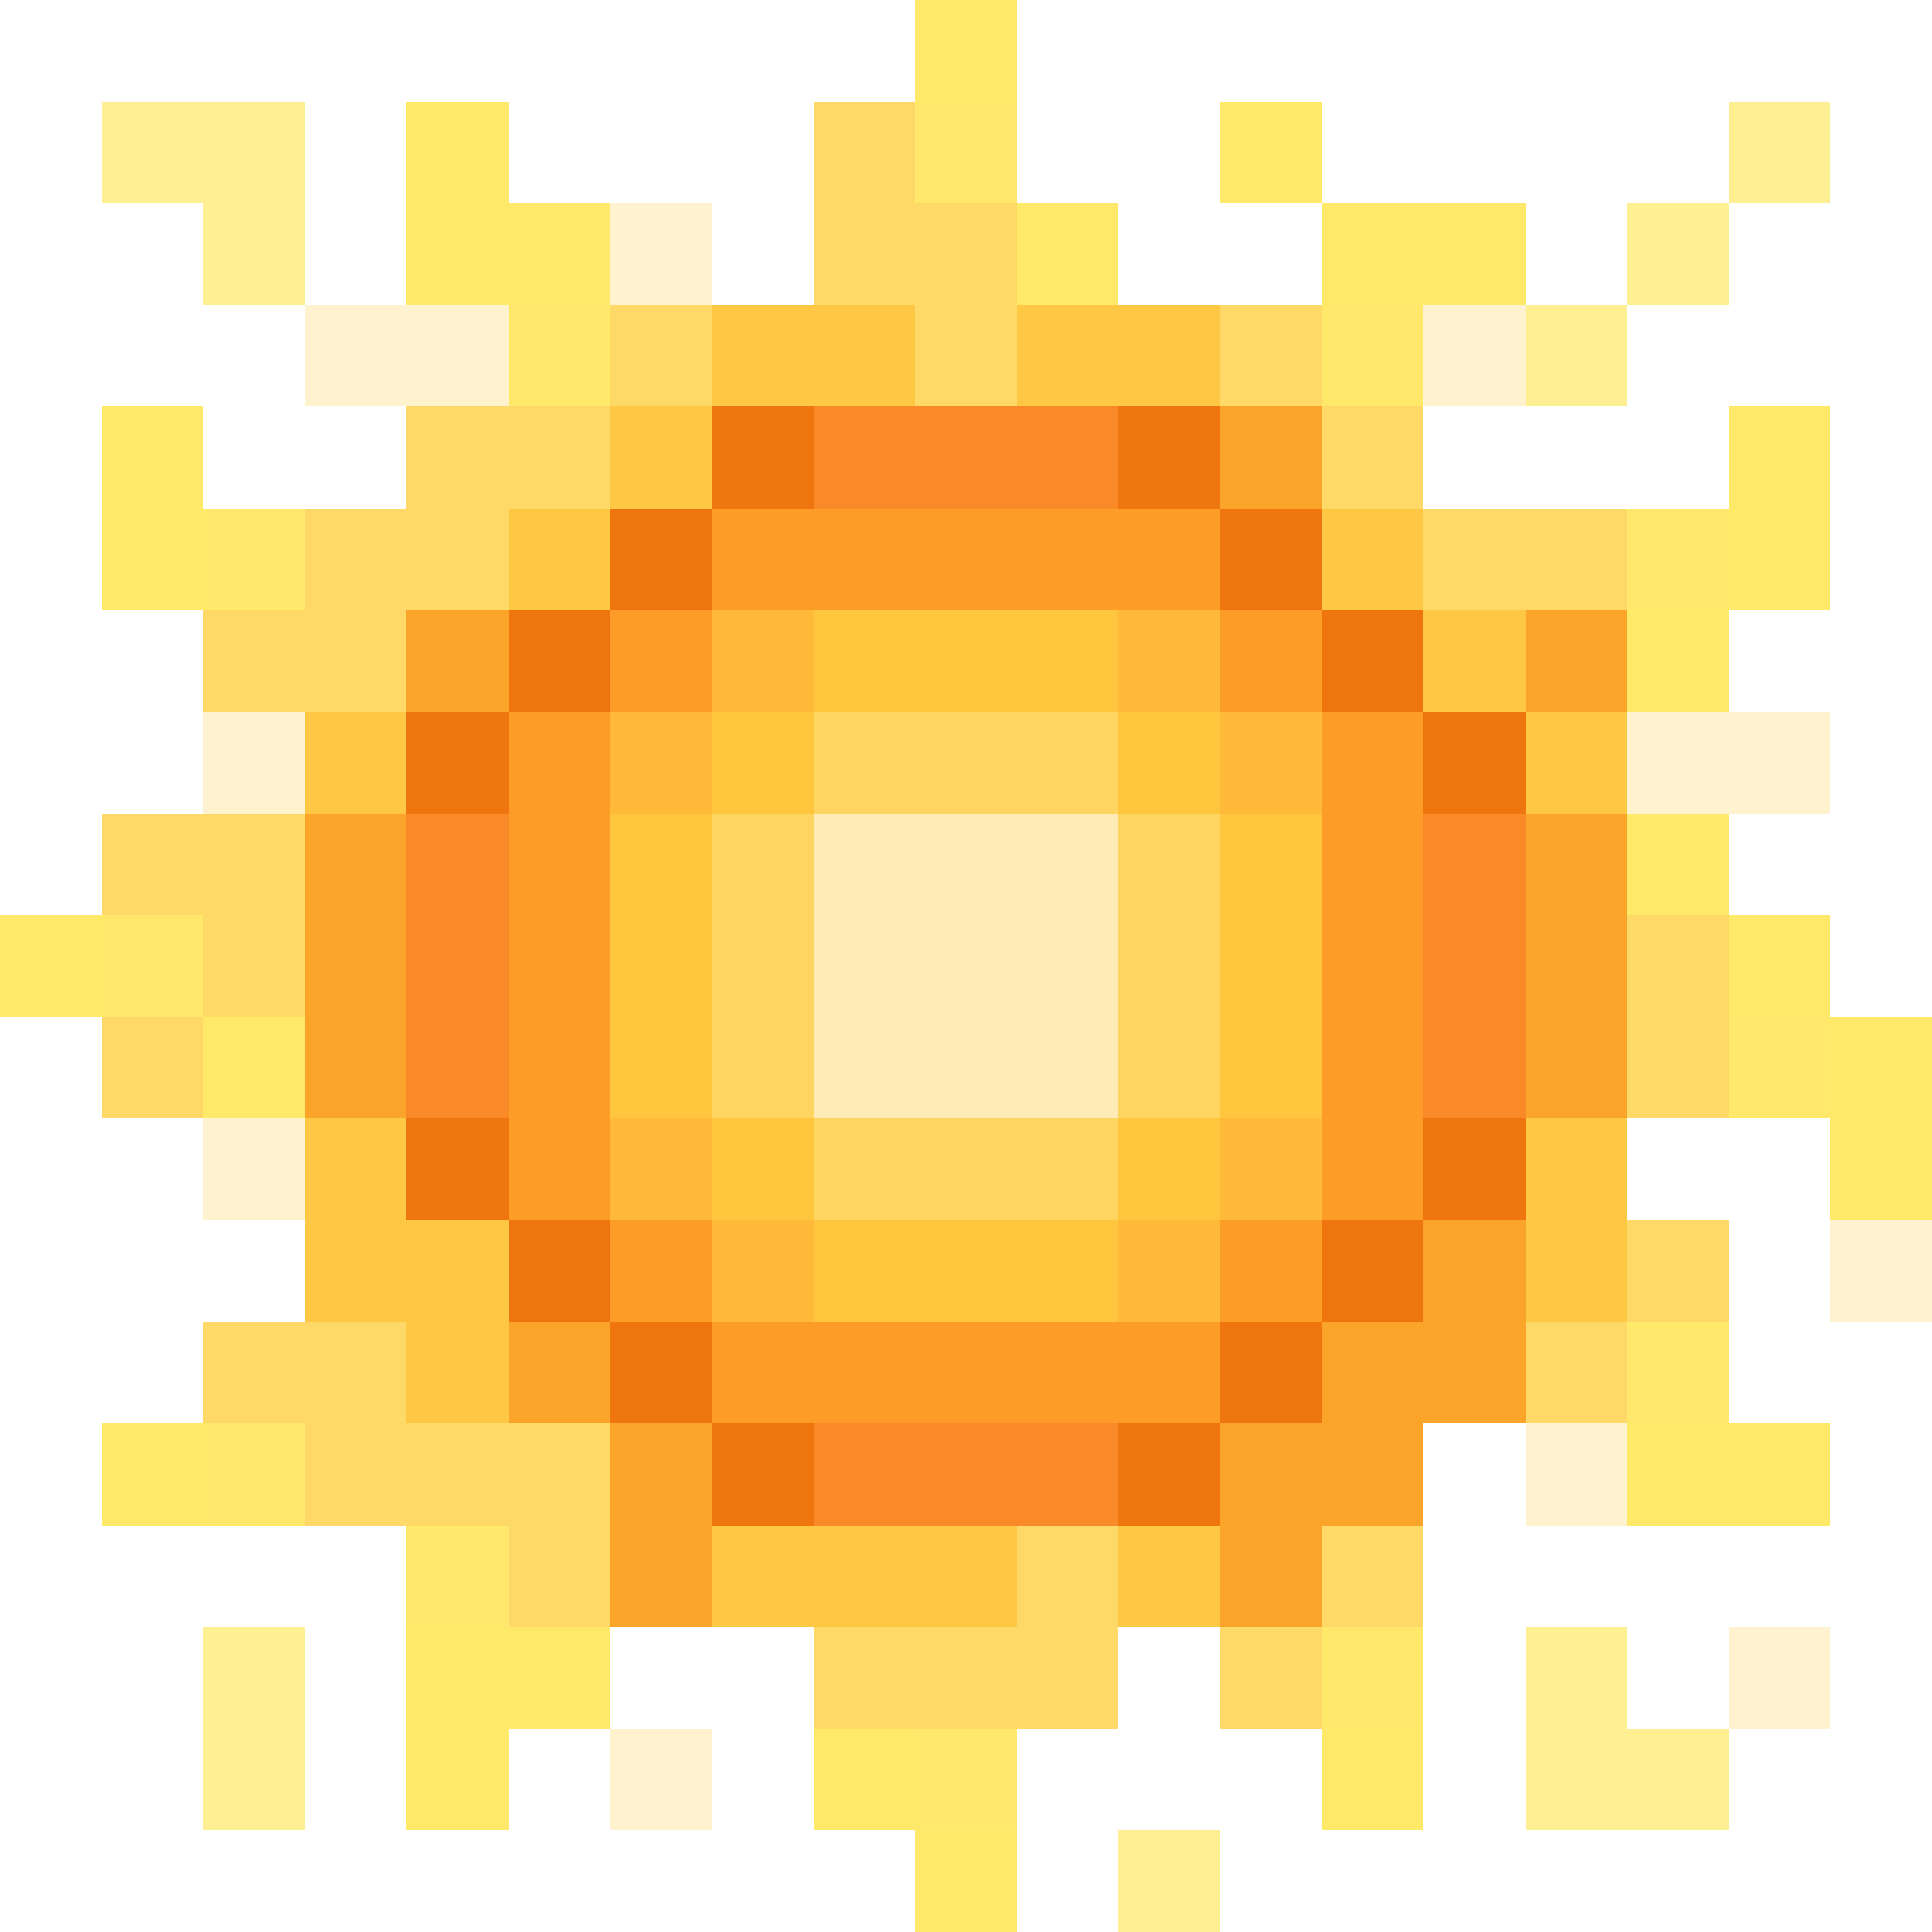
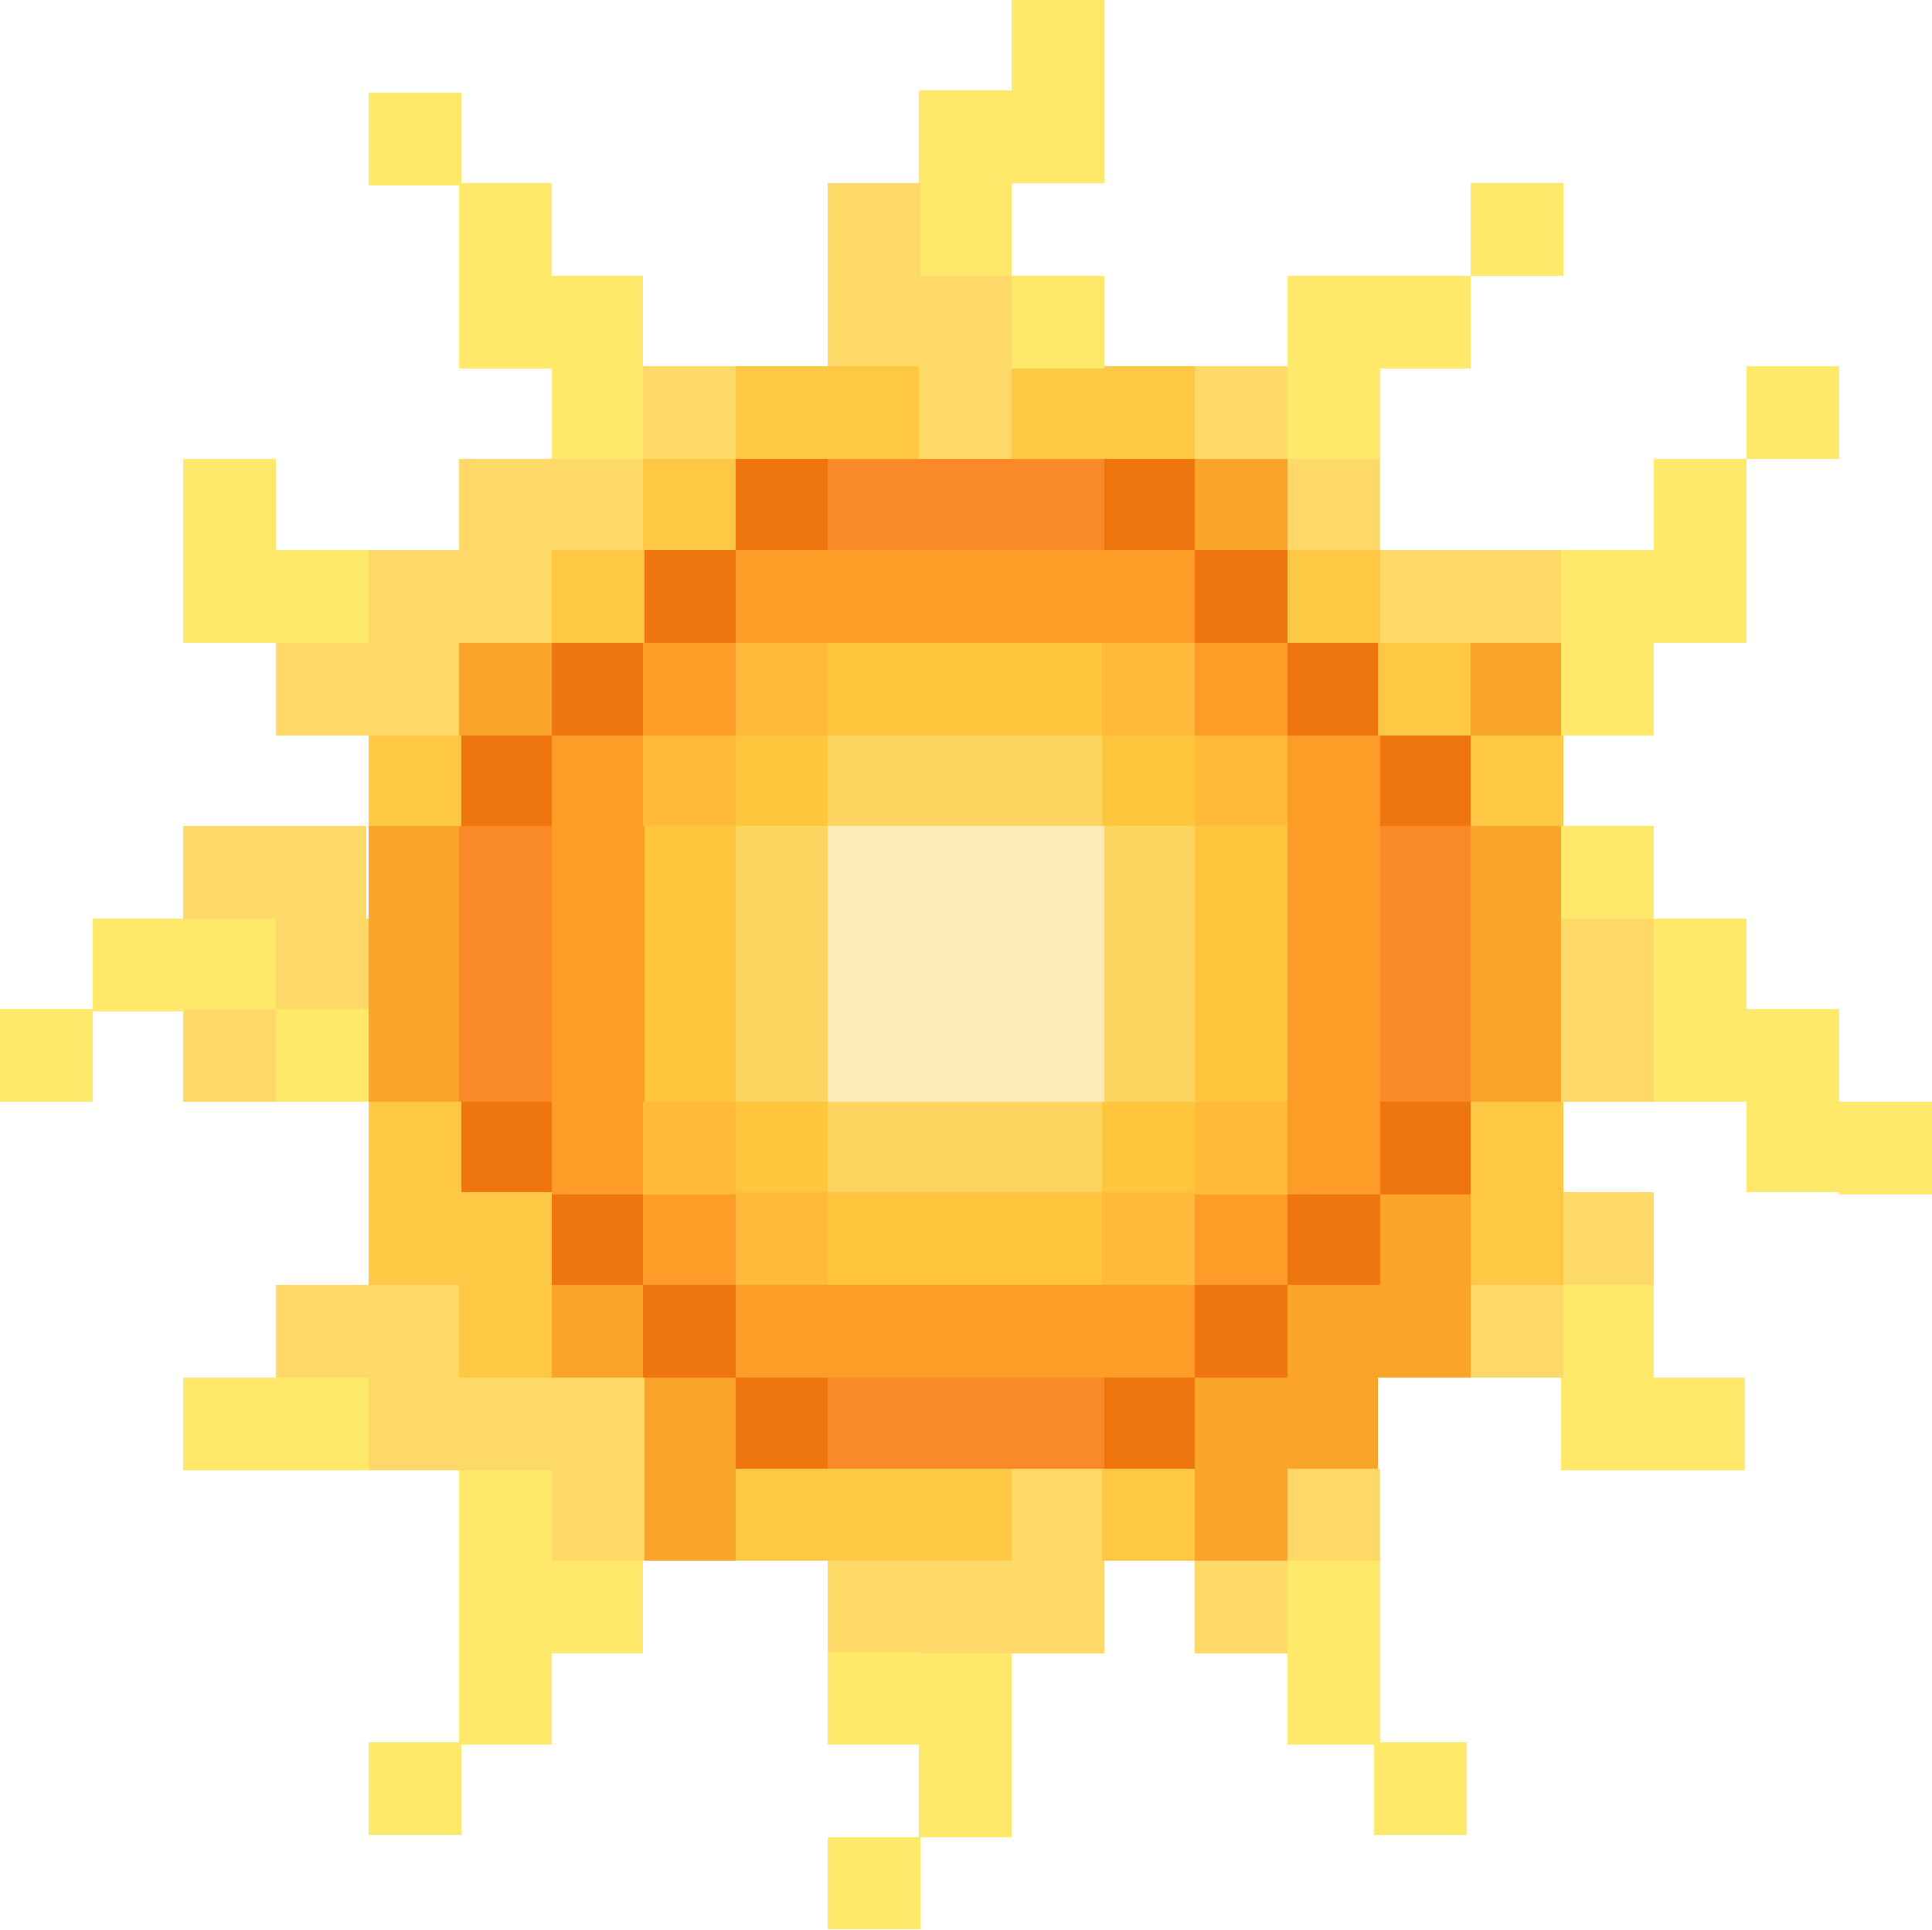
- <svg xmlns="http://www.w3.org/2000/svg" viewBox="0 0 19 19" shape-rendering="crispEdges">
-   <path fill="#fed561" d="M8 7h3v1h-3zM8 11h3v1h-3zM7 8h1v3h-1zM11 8h1v3h-1z" />
-   <path fill="#faa429" d="M12 4h1v1h-1zM12 15h1v1h-1zM4 6h1v1h-1zM15 6h1v1h-1zM15 8h1v3h-1zM3 8h1v3h-1zM14 12h1v1h-1zM5 13h1v1h-1zM13 13h2v1h-2zM6 14h1v2h-1zM12 14h2v1h-2z" />
-   <path fill="#fff2cf" d="M6 2h1v1h-1zM6 17h1v1h-1zM3 3h2v1h-2zM14 3h1v1h-1zM2 7h1v1h-1zM2 11h1v1h-1zM16 7h2v1h-2zM18 12h1v1h-1zM15 14h1v1h-1zM17 16h1v1h-1z" />
-   <path fill="#ffc53c" d="M8 6h3v1h-3zM8 12h3v1h-3zM7 7h1v1h-1zM7 11h1v1h-1zM11 7h1v1h-1zM11 11h1v1h-1zM6 8h1v3h-1zM12 8h1v3h-1z" />
-   <path fill="#ef760e" d="M7 4h1v1h-1zM7 14h1v1h-1zM11 4h1v1h-1zM11 14h1v1h-1zM6 5h1v1h-1zM6 13h1v1h-1zM12 5h1v1h-1zM12 13h1v1h-1zM5 6h1v1h-1zM5 12h1v1h-1zM13 6h1v1h-1zM13 12h1v1h-1zM4 7h1v1h-1zM4 11h1v1h-1zM14 7h1v1h-1zM14 11h1v1h-1z" />
-   <path fill="#feef92" d="M1 1h2v1h-2zM17 1h1v1h-1zM2 2h1v1h-1zM2 16h1v2h-1zM16 2h1v1h-1zM15 3h1v1h-1zM15 16h1v1h-1zM15 17h2v1h-2zM11 18h1v1h-1z" />
-   <path fill="#ffe86a" d="M9 1h1v1h-1zM9 17h1v1h-1zM5 3h1v1h-1zM13 3h1v1h-1zM13 16h1v1h-1zM2 5h1v1h-1zM2 14h1v1h-1zM16 5h1v1h-1zM16 13h1v1h-1zM1 9h1v1h-1zM17 10h1v1h-1zM4 15h1v1h-1z" />
-   <path fill="#fa8a28" d="M8 4h3v1h-3zM8 14h3v1h-3zM4 8h1v3h-1zM14 8h1v3h-1z" />
-   <path fill="#fed967" d="M8 1h1v1h-1zM8 2h2v1h-2zM6 3h1v1h-1zM9 3h1v1h-1zM12 3h1v1h-1zM12 16h1v1h-1zM4 4h2v1h-2zM13 4h1v1h-1zM13 15h1v1h-1zM3 5h2v1h-2zM14 5h2v1h-2zM2 6h2v1h-2zM2 13h2v1h-2zM1 8h2v1h-2zM2 9h1v1h-1zM16 9h1v2h-1zM16 12h1v1h-1zM1 10h1v1h-1zM15 13h1v1h-1zM3 14h3v1h-3zM5 15h1v1h-1zM10 15h1v1h-1zM8 16h3v1h-3z" />
-   <path fill="#ffebb8" d="M8 8h3v3h-3z" />
-   <path fill="#fec844" d="M7 3h2v1h-2zM10 3h2v1h-2zM6 4h1v1h-1zM5 5h1v1h-1zM13 5h1v1h-1zM14 6h1v1h-1zM3 7h1v1h-1zM3 11h1v1h-1zM15 7h1v1h-1zM15 11h1v2h-1zM3 12h2v1h-2zM4 13h1v1h-1zM7 15h3v1h-3zM11 15h1v1h-1z" />
-   <path fill="#fd9c27" d="M7 5h5v1h-5zM7 13h5v1h-5zM6 6h1v1h-1zM6 12h1v1h-1zM12 6h1v1h-1zM12 12h1v1h-1zM5 7h1v5h-1zM13 7h1v5h-1z" />
-   <path fill="#ffba39" d="M7 6h1v1h-1zM7 12h1v1h-1zM11 6h1v1h-1zM11 12h1v1h-1zM6 7h1v1h-1zM6 11h1v1h-1zM12 7h1v1h-1zM12 11h1v1h-1z" />
-   <path fill="#fee969" d="M9 0h1v1h-1zM9 18h1v1h-1zM4 1h1v1h-1zM4 17h1v1h-1zM12 1h1v1h-1zM4 2h2v1h-2zM4 16h2v1h-2zM10 2h1v1h-1zM13 2h2v1h-2zM1 4h1v2h-1zM1 14h1v1h-1zM17 4h1v2h-1zM17 9h1v1h-1zM16 6h1v1h-1zM16 8h1v1h-1zM0 9h1v1h-1zM2 10h1v1h-1zM18 10h1v2h-1zM16 14h2v1h-2zM8 17h1v1h-1zM13 17h1v1h-1z" />
+ <svg xmlns="http://www.w3.org/2000/svg" viewBox="1 1.1 98 97.9" shape-rendering="crispEdges">
+   <g shape-rendering="crispEdges">
+     <g>
+       <path d="M43,38.4h14V43H43V38.4z M43,57h14v4.7H43V57z M38.3,43H43v14h-4.7V43z M56.9,43h4.7v14h-4.7V43z" fill="rgb(254, 213, 97)" />
+       <path d="M61.6,24.4h4.7V29h-4.7V24.4z M61.6,75.6h4.7v4.7h-4.7V75.6z M24.3,33.7H29v4.7h-4.7V33.7z M75.6,33.7h4.7 v4.7h-4.7V33.7z M75.6,43h4.7v14h-4.7V43z M19.7,43h4.7v14h-4.7V43z M70.9,61.6h4.7v4.7h-4.7V61.6z M29,66.3h4.7V71H29V66.3z M66.3,66.3h9.3V71h-9.3V66.3z M33.6,71h4.7v9.3h-4.7V71z M61.6,71h9.3v4.7h-9.3V71z" fill="rgb(250, 164, 41)" />
+       <path d="M43,33.7h14v4.7H43V33.7z M43,61.6h14v4.7H43V61.6z M38.3,38.4H43V43h-4.7V38.4z M38.3,57H43v4.7h-4.7V57z M56.9,38.4h4.7V43h-4.7V38.4z M56.9,57h4.7v4.7h-4.7V57z M33.6,43h4.7v14h-4.7V43z M61.6,43h4.7v14h-4.7V43z" fill="rgb(255, 197, 60)" />
+       <path d="M38.3,24.4H43V29h-4.7V24.4z M38.3,71H43v4.7h-4.7V71z M56.9,24.4h4.7V29h-4.7V24.4z M56.9,71h4.7v4.7h-4.7 V71z M33.6,29h4.7v4.7h-4.7V29z M33.6,66.3h4.7V71h-4.7V66.3z M61.6,29h4.7v4.7h-4.7V29z M61.6,66.3h4.7V71h-4.7V66.3z M29,33.7 h4.7v4.7H29V33.7z M29,61.6h4.7v4.7H29V61.6z M66.3,33.7h4.7v4.7h-4.7V33.7z M66.3,61.6h4.7v4.7h-4.7V61.6z M24.3,38.4H29V43h-4.7 V38.4z M24.3,57H29v4.7h-4.7V57z M70.9,38.4h4.7V43h-4.7V38.4z M70.9,57h4.7v4.7h-4.7V57z" fill="rgb(239, 118, 14)" />
+       <path d="M47.6,10.4h4.7v4.7h-4.7V10.4z M47.6,84.9h4.7v4.7h-4.7V84.9z M29,19.7h4.7v4.7H29V19.7z M66.3,19.7h4.7v4.7 h-4.7V19.7z M66.3,80.3h4.7v4.7h-4.7V80.3z M15,29h4.7v4.7H15V29z M15,71h4.7v4.7H15V71z M80.2,29h4.7v4.7h-4.7V29z M80.2,66.3 h4.7V71h-4.7V66.3z M10.3,47.7H15v4.7h-4.7V47.7z M84.9,52.3h4.7V57h-4.7V52.3z M24.3,75.6H29v4.7h-4.7V75.6z" fill="rgb(255, 232, 106)" />
+       <path d="M43,24.4h14V29H43V24.4z M43,71h14v4.7H43V71z M24.3,43H29v14h-4.7V43z M70.9,43h4.7v14h-4.7V43z" fill="rgb(250, 138, 40)" />
+       <path d="M43,10.4h4.7v4.7H43V10.4z M43,15.1h9.3v4.7H43V15.1z M33.6,19.7h4.7v4.7h-4.7V19.7z M47.6,19.7h4.7v4.7h-4.7 V19.7z M61.6,19.7h4.7v4.7h-4.7V19.7z M61.6,80.3h4.7v4.7h-4.7V80.3z M24.3,24.4h9.3V29h-9.3V24.4z M66.3,24.4h4.7V29h-4.7V24.4z M66.3,75.6h4.7v4.7h-4.7V75.6z M19.7,29H29v4.7h-9.3V29z M70.9,29h9.3v4.7h-9.3V29z M15,33.7h9.3v4.7H15V33.7z M15,66.3h9.3V71 H15V66.3z M10.3,43h9.3v4.7h-9.3V43z M15,47.7h4.7v4.7H15V47.7z M80.2,47.7h4.7V57h-4.7V47.7z M80.2,61.6h4.7v4.7h-4.7V61.6z M10.3,52.3H15V57h-4.7V52.3z M75.6,66.3h4.7V71h-4.7V66.3z M19.7,71h14v4.7h-14V71z M29,75.6h4.7v4.7H29V75.6z M52.3,75.6h4.7 v4.7h-4.7V75.6z M43,80.3h14v4.7H43V80.3z" fill="rgb(254, 217, 103)" />
+       <path d="M43,43h14v14H43V43z" fill="rgb(255, 235, 184)" />
+       <path d="M38.3,19.7h9.3v4.7h-9.3V19.7z M52.3,19.7h9.3v4.7h-9.3V19.7z M33.6,24.4h4.7V29h-4.7V24.4z M29,29h4.7v4.7 H29V29z M66.3,29h4.7v4.7h-4.7V29z M70.9,33.7h4.7v4.7h-4.7V33.7z M19.7,38.4h4.7V43h-4.7V38.4z M19.7,57h4.7v4.7h-4.7V57z M75.6,38.4h4.7V43h-4.7V38.4z M75.6,57h4.7v9.3h-4.7V57z M19.7,61.6H29v4.7h-9.3V61.6z M24.3,66.3H29V71h-4.7V66.3z M38.3,75.6 h14v4.7h-14V75.6z M56.9,75.6h4.7v4.7h-4.7V75.6z" fill="rgb(254, 200, 68)" />
+       <path d="M38.3,29h23.3v4.7H38.3V29z M38.3,66.3h23.3V71H38.3V66.3z M33.6,33.7h4.7v4.7h-4.7V33.7z M33.6,61.6h4.7 v4.7h-4.7V61.6z M61.6,33.7h4.7v4.7h-4.7V33.7z M61.6,61.6h4.7v4.7h-4.7V61.6z M29,38.4h4.7v23.3H29V38.4z M66.3,38.4h4.7v23.3 h-4.7V38.4z" fill="rgb(253, 156, 39)" />
+       <path d="M38.3,33.7H43v4.7h-4.7V33.7z M38.3,61.6H43v4.7h-4.7V61.6z M56.9,33.7h4.7v4.7h-4.7V33.7z M56.9,61.6h4.7 v4.7h-4.7V61.6z M33.6,38.4h4.7V43h-4.7V38.4z M33.6,57h4.7v4.7h-4.7V57z M61.6,38.4h4.7V43h-4.7V38.4z M61.6,57h4.7v4.7h-4.7V57z " fill="rgb(255, 186, 57)" />
+       <path d="M47.6,5.7h4.7v4.7h-4.7V5.7z M47.6,89.6h4.7v4.7h-4.7V89.6z M24.3,10.4H29v4.7h-4.7V10.4z M24.3,84.9H29v4.7 h-4.7V84.9z M24.3,15.1h9.3v4.7h-9.3V15.1z M24.3,80.3h9.3v4.7h-9.3V80.3z M52.3,15.1h4.7v4.7h-4.7V15.1z M66.3,15.1h9.3v4.7h-9.3 V15.1z M10.3,24.4H15v9.3h-4.7V24.4z M10.3,71H15v4.7h-4.7V71z M84.9,24.4h4.7v9.3h-4.7V24.4z M84.9,47.7h4.7v4.7h-4.7V47.7z M80.2,33.7h4.7v4.7h-4.7V33.7z M80.2,43h4.7v4.7h-4.7V43z M5.7,47.7h4.7v4.7H5.7V47.7z M15,52.3h4.7V57H15V52.3z M89.6,52.3h4.7 v9.3h-4.7V52.3z M80.2,71h9.3v4.7h-9.3V71z M43,84.9h4.7v4.7H43V84.9z M66.3,84.9h4.7v4.7h-4.7V84.9z" fill="rgb(255, 232, 106)" />
+       <rect x="75.6" y="10.4" width="4.7" height="4.7" fill="rgb(255, 232, 106)" />
+       <rect x="89.6" y="19.7" width="4.7" height="4.7" fill="rgb(255, 232, 106)" />
+       <rect x="19.7" y="5.8" width="4.7" height="4.7" fill="rgb(255, 232, 106)" />
+       <rect x="52.3" y="5.7" width="4.7" height="4.7" fill="rgb(255, 232, 106)" />
+       <rect x="52.3" y="1.1" width="4.7" height="4.7" fill="rgb(255, 232, 106)" />
+       <rect x="43" y="94.3" width="4.7" height="4.7" fill="rgb(255, 232, 106)" />
+       <rect x="94.3" y="57" width="4.7" height="4.7" fill="rgb(255, 232, 106)" />
+       <rect x="1" y="52.3" width="4.7" height="4.7" fill="rgb(255, 232, 106)" />
+       <rect x="19.7" y="89.5" width="4.7" height="4.7" fill="rgb(255, 232, 106)" />
+       <rect x="70.7" y="89.5" width="4.7" height="4.7" fill="rgb(255, 232, 106)" />
+     </g>
+   </g>
</svg>
